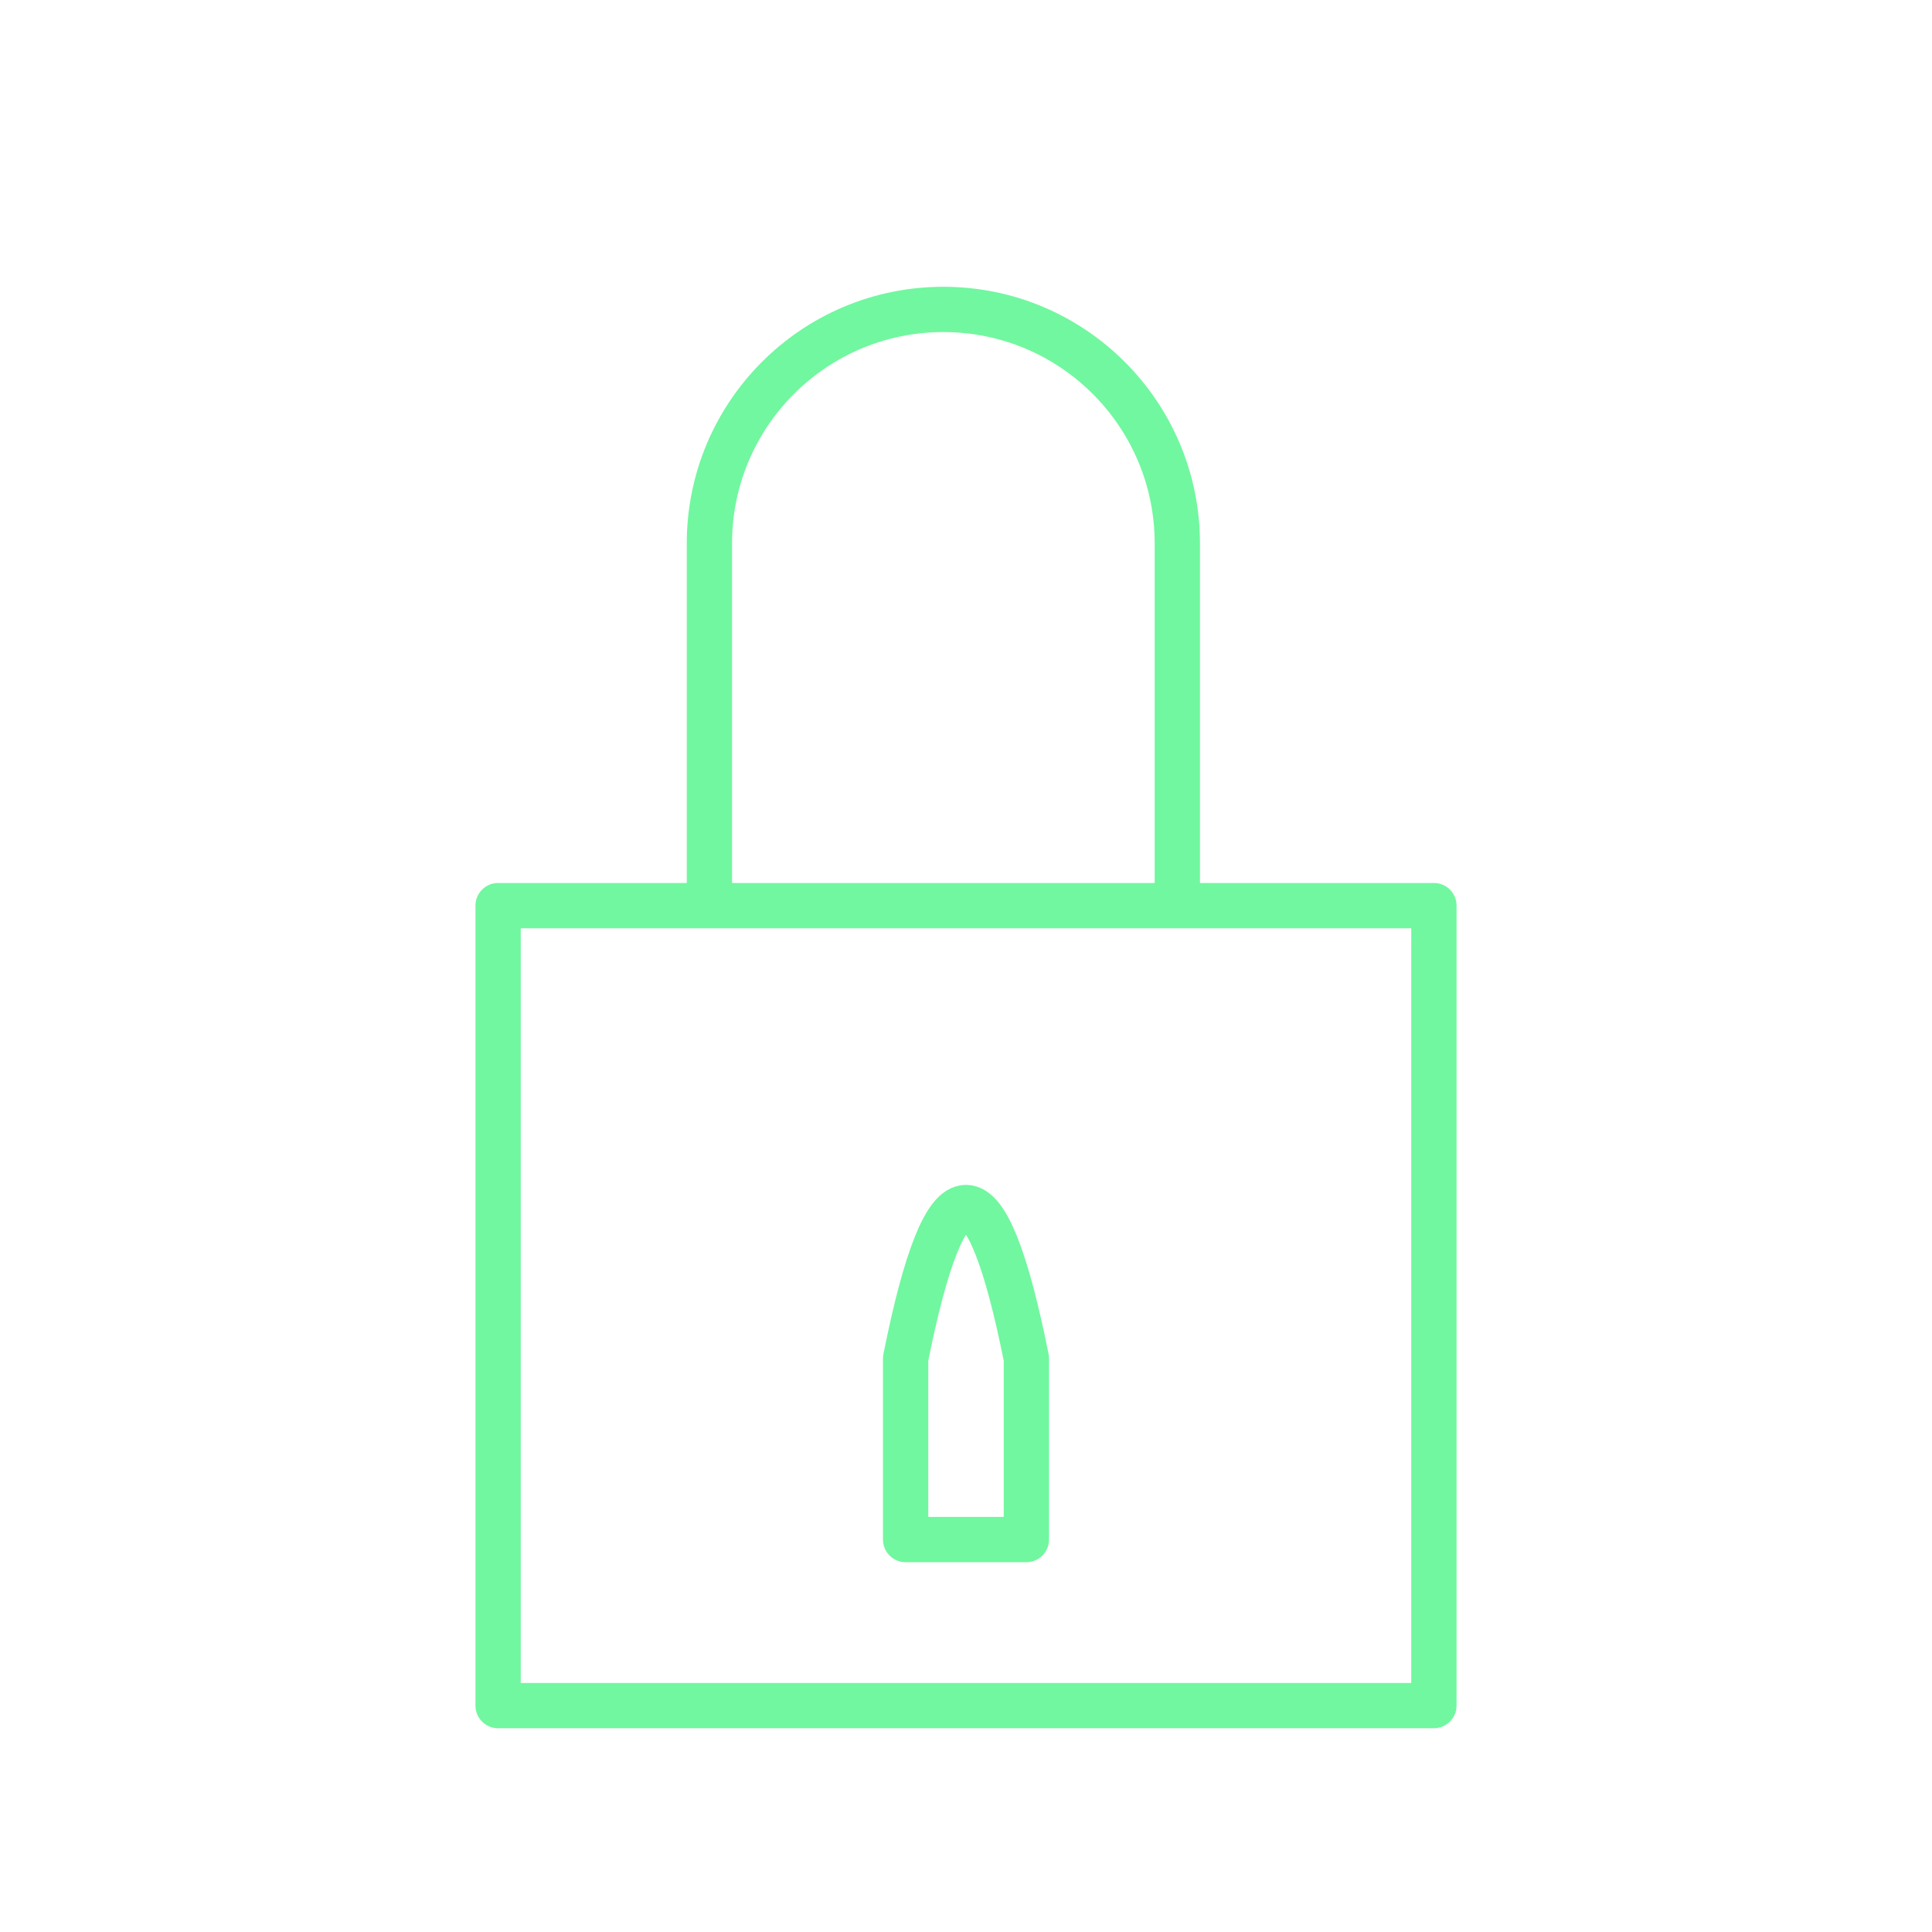
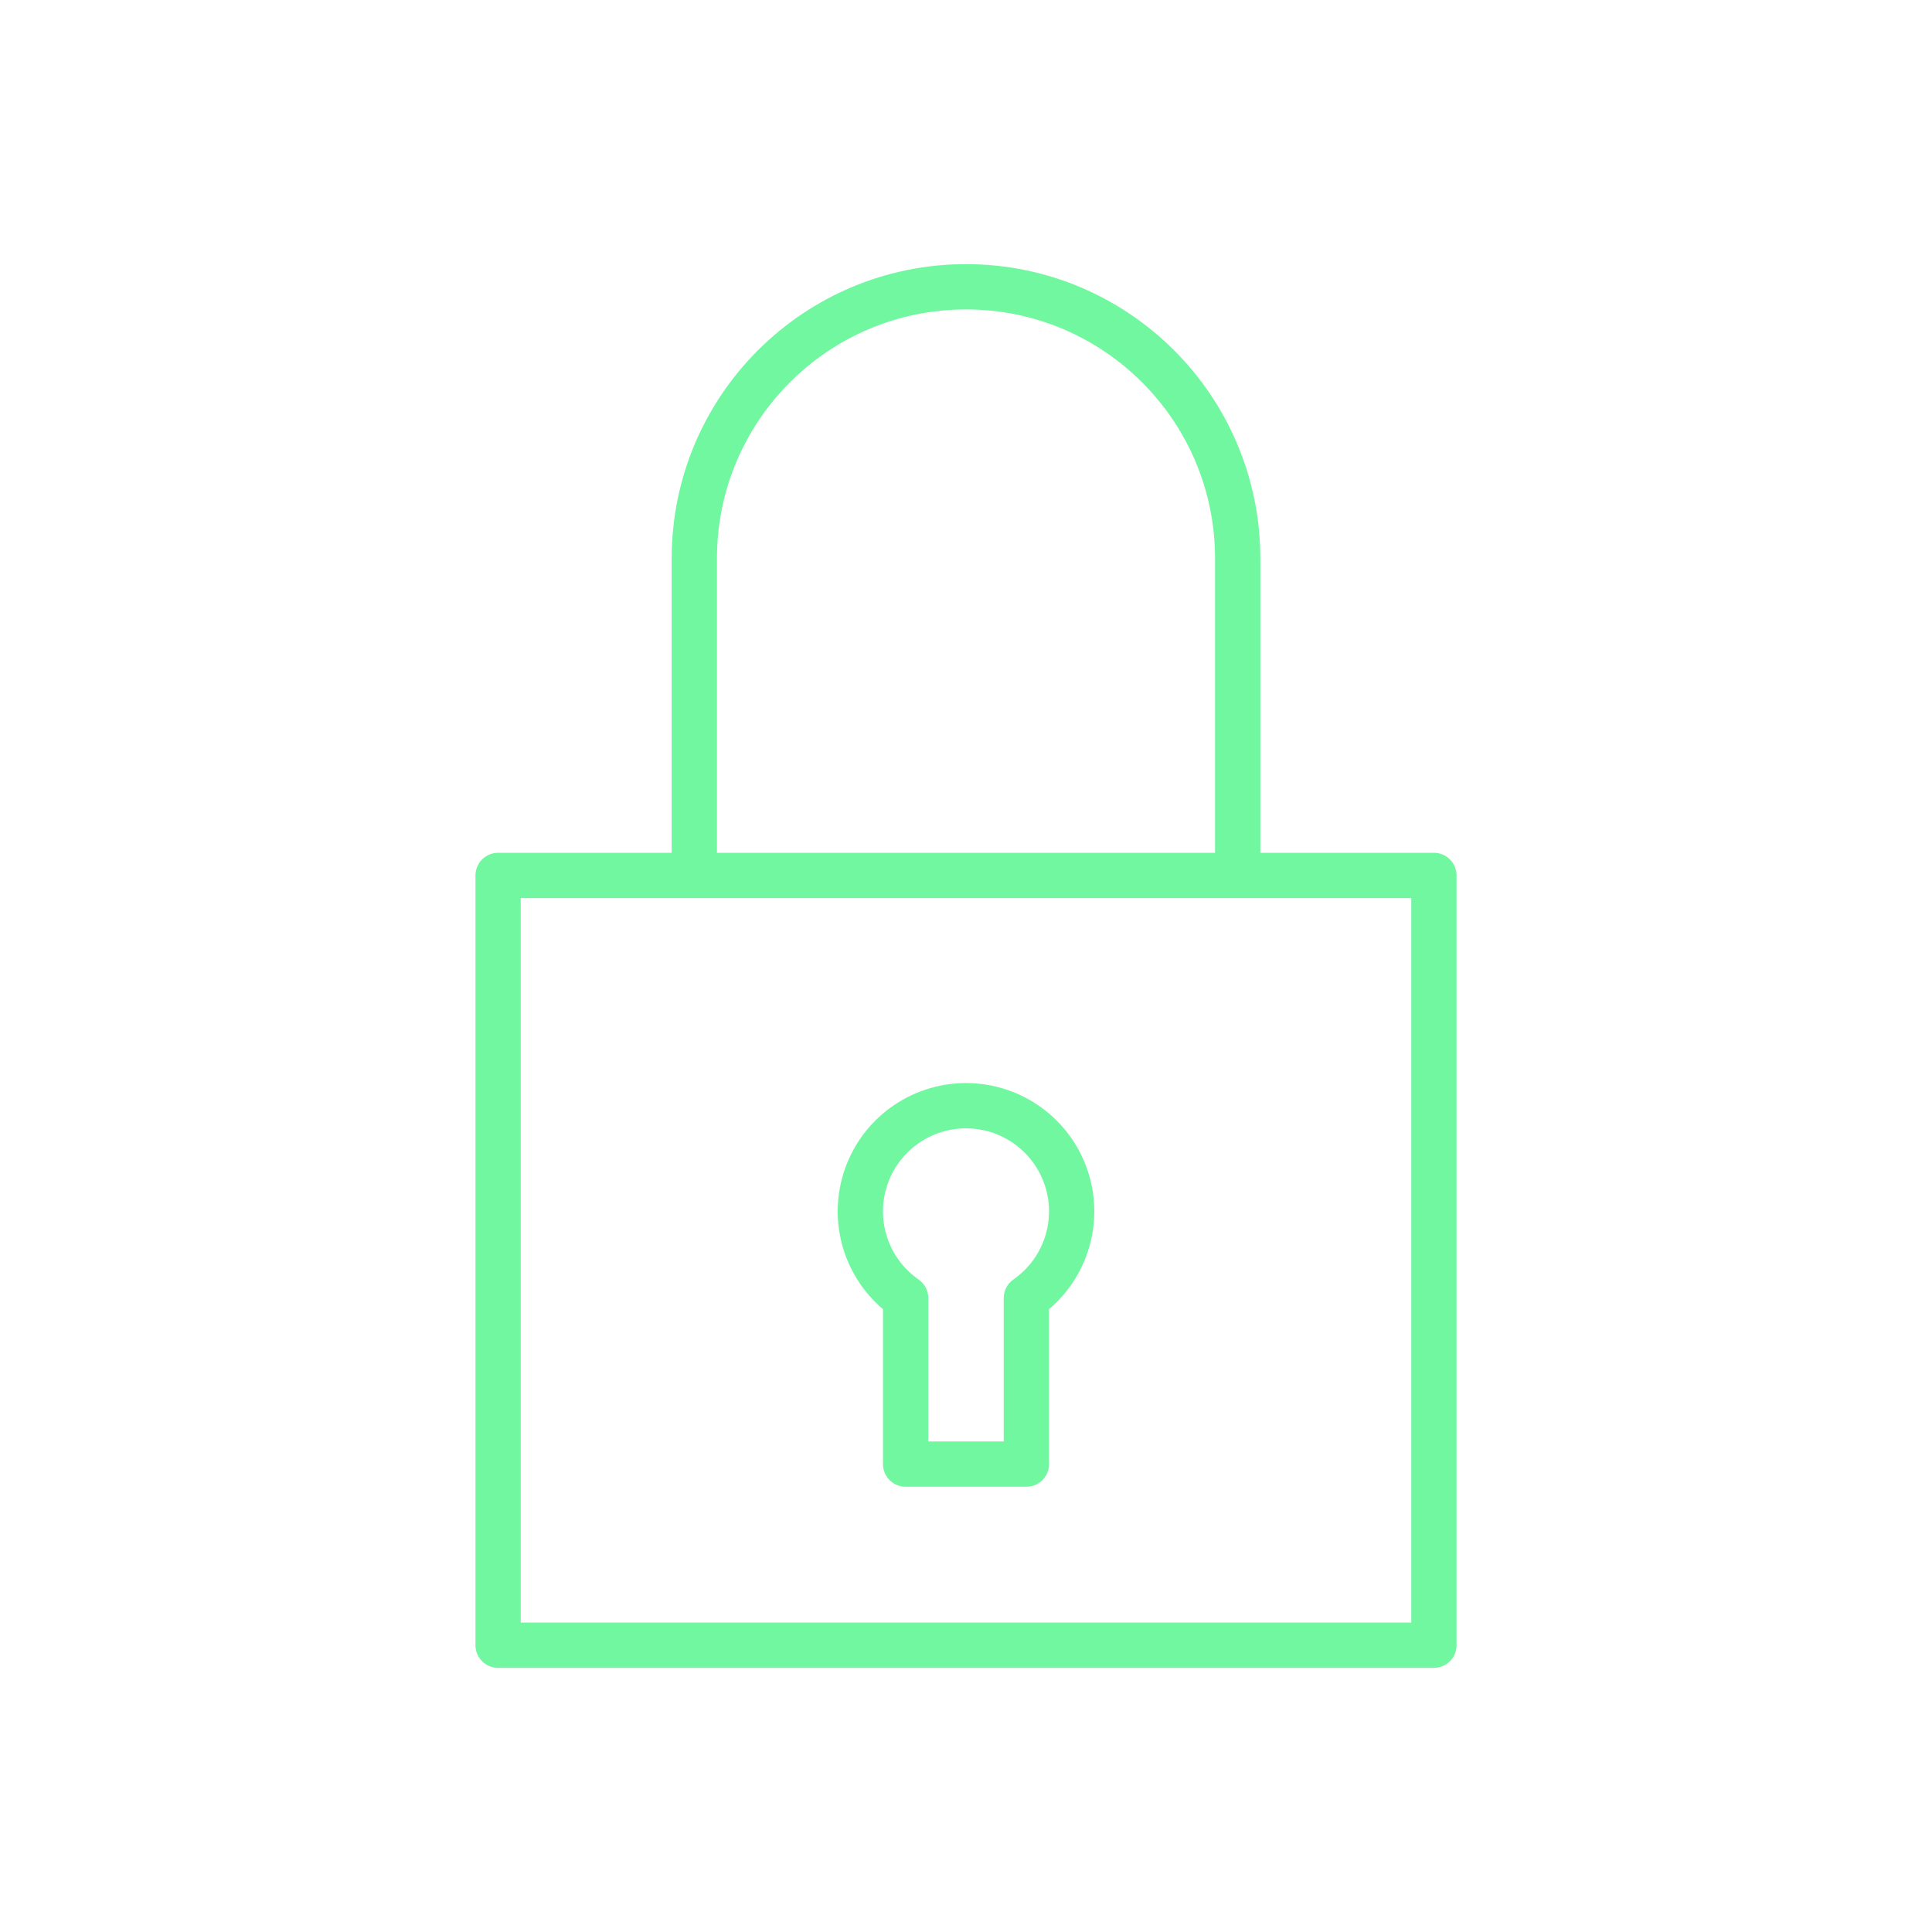
<svg xmlns="http://www.w3.org/2000/svg" viewBox="0 0 128 128" stroke-linejoin="round" stroke="#71F79F" fill="none" stroke-width="3">
-   <path d="M60 90q4-20 8 0v12H60ZM78 60V36A1 1 90 1047 36V60H33v53H95V60H33" />
+   <path d="M33 58H95v51H33V58H46V37a1 1 90 1136 0V58M60 97h8V86a7 7 1 10-8 0Z" />
</svg>
